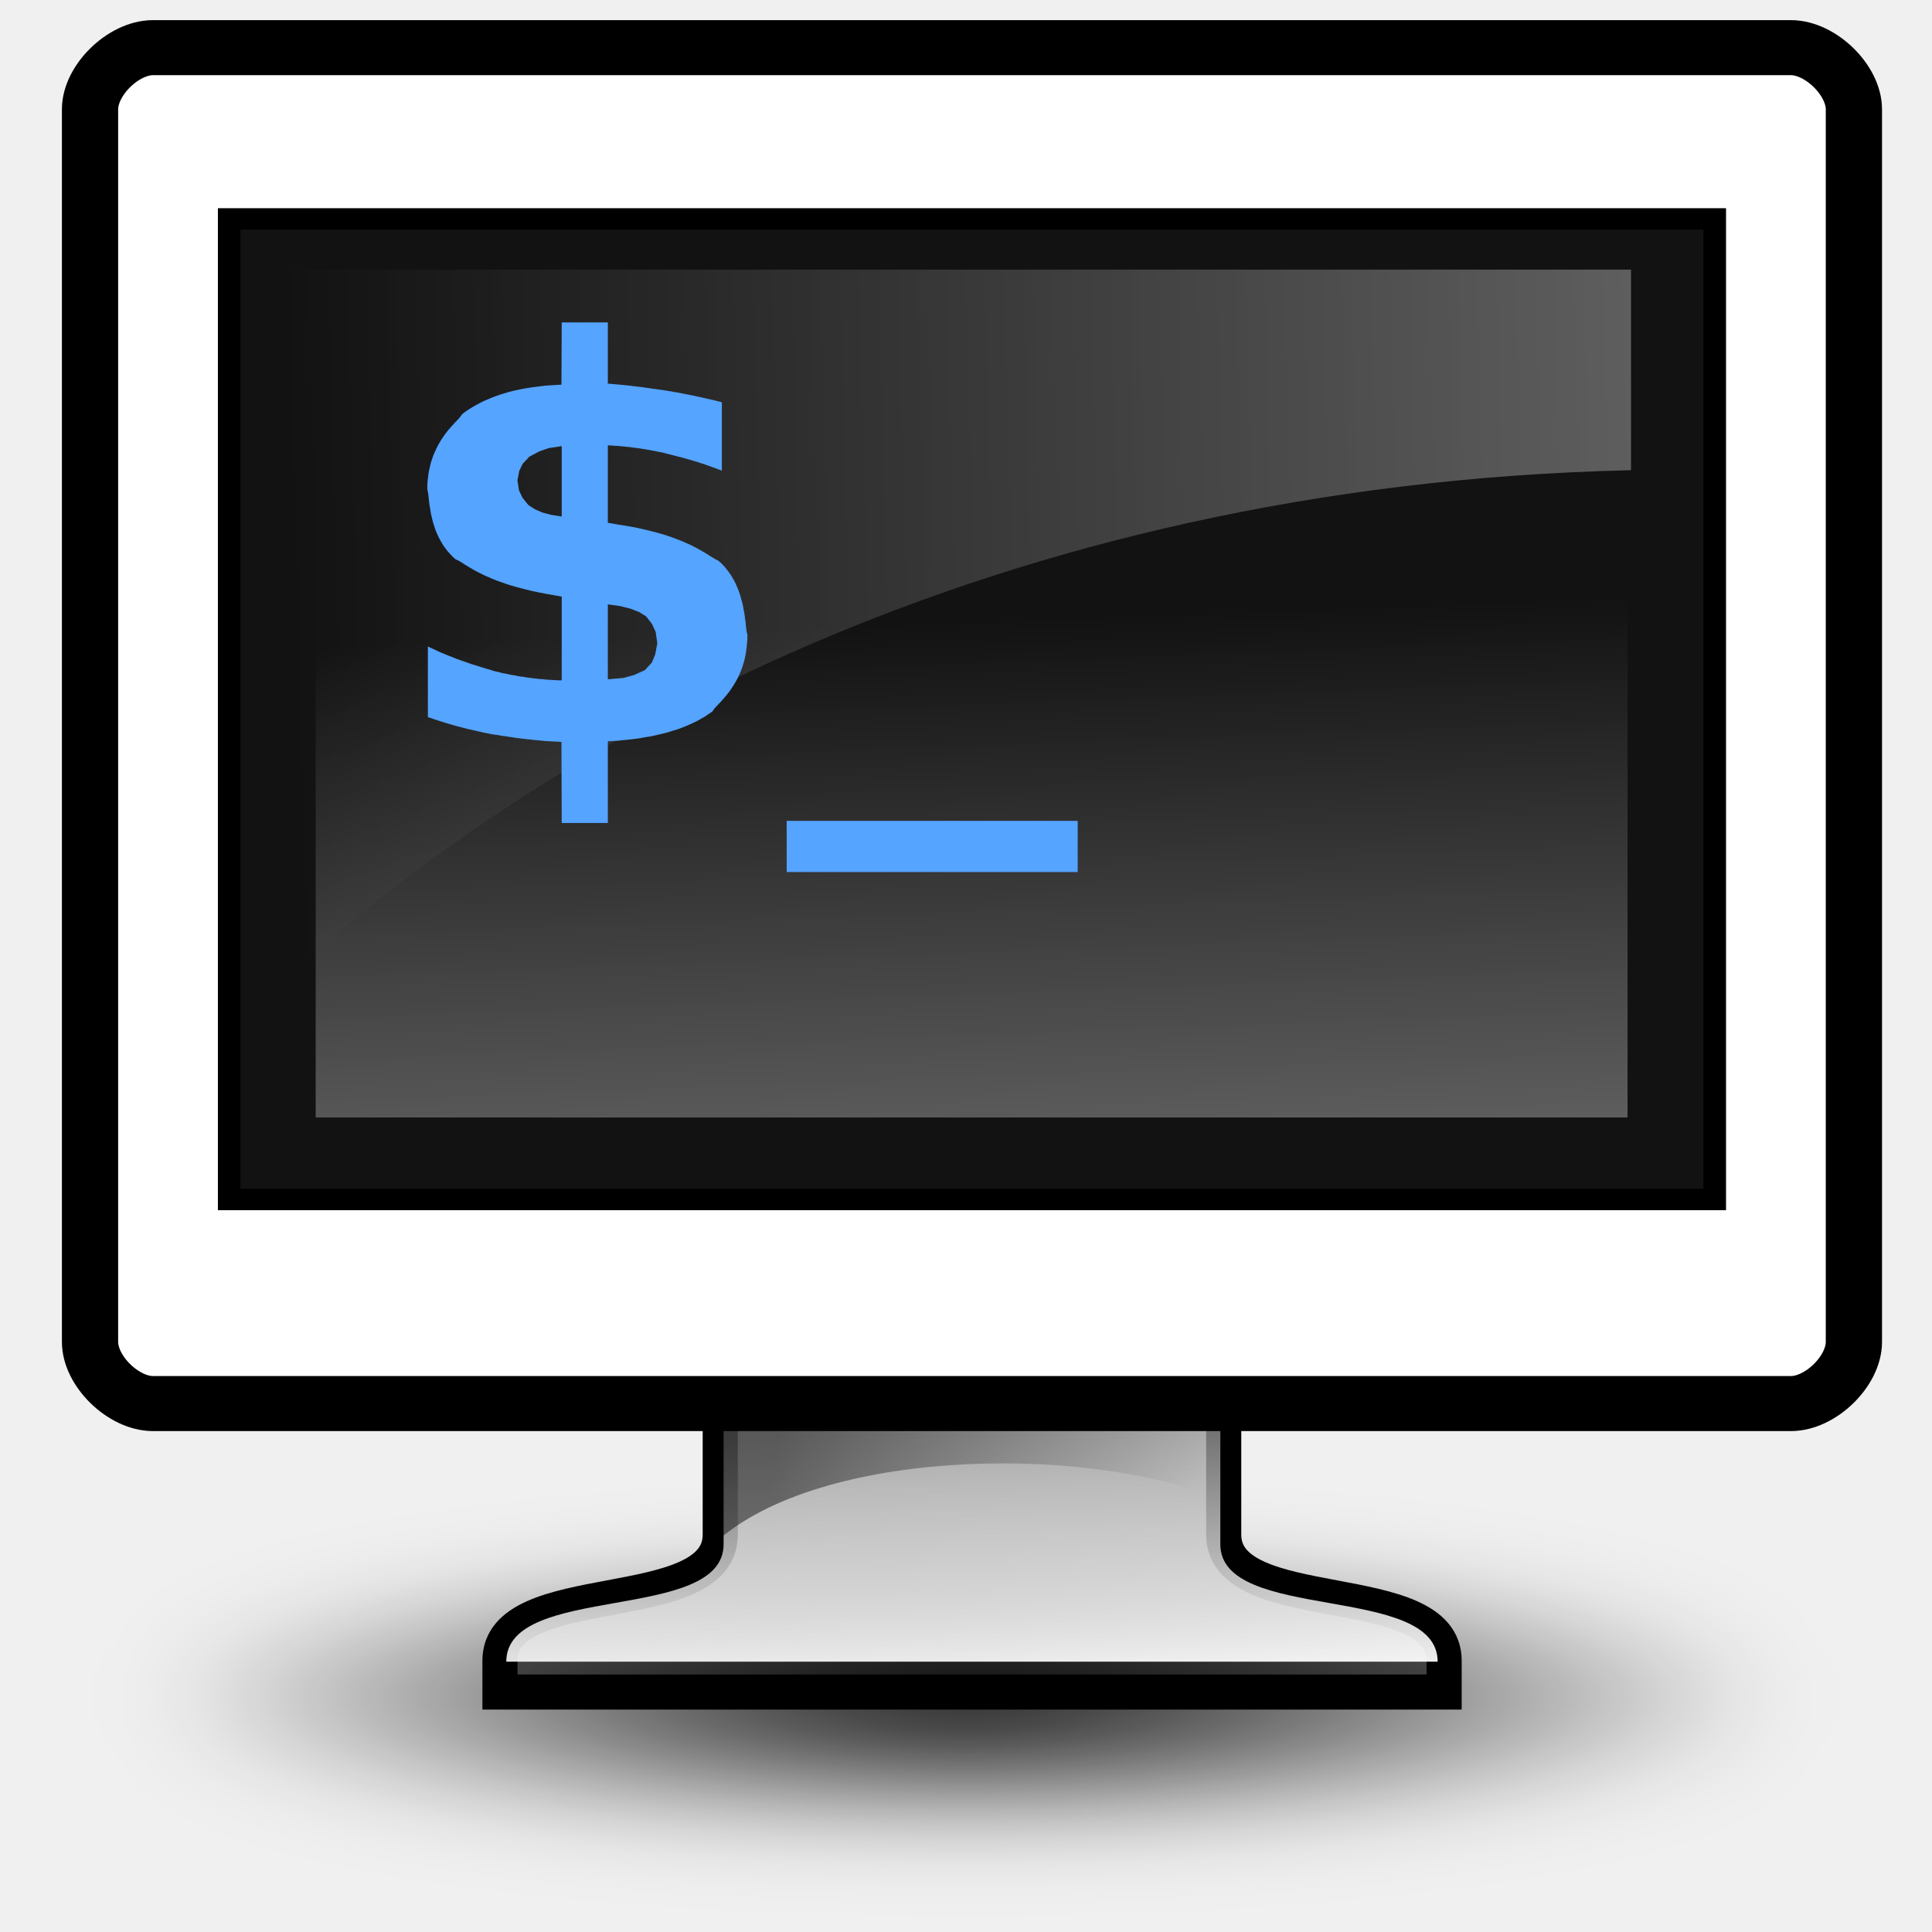
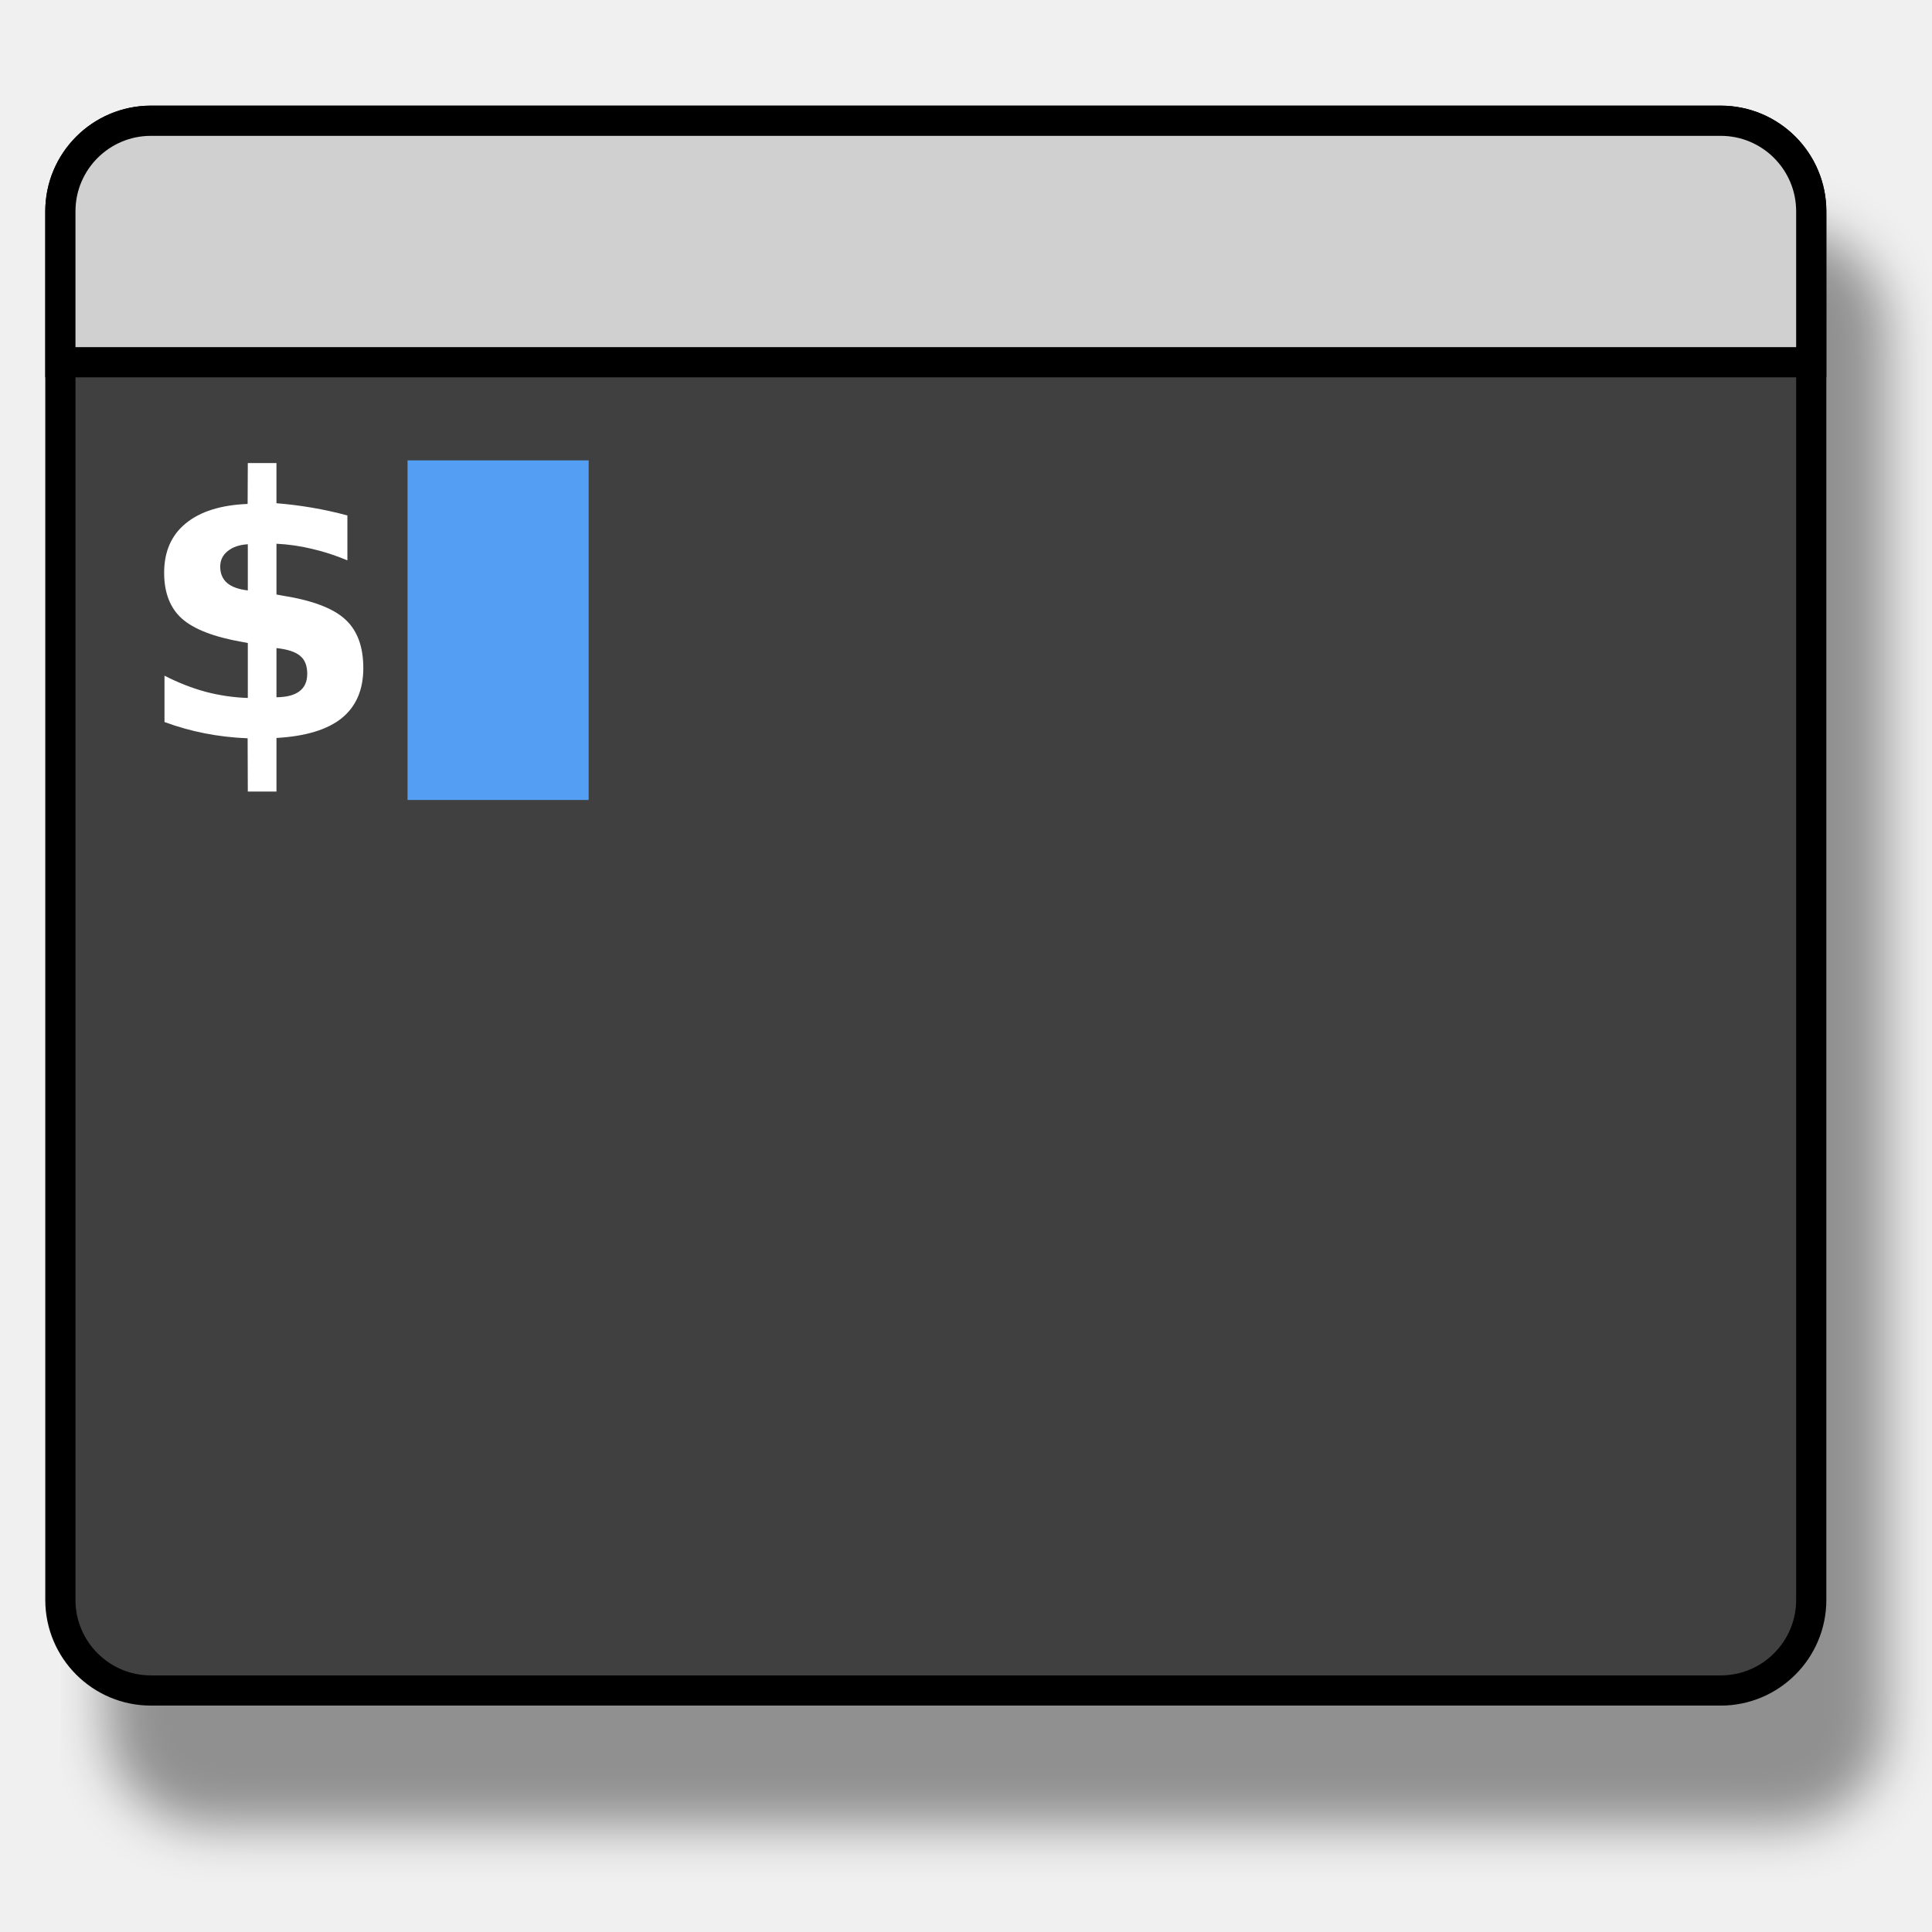
- <svg xmlns="http://www.w3.org/2000/svg" xmlns:xlink="http://www.w3.org/1999/xlink" version="1.1" preserveAspectRatio="xMidYMid meet" viewBox="0 0 640 640" width="128" height="128" id="svg253">
-   <defs id="defs71">
-     <linearGradient id="linearGradient2134">
-       <stop style="stop-color:#000000;stop-opacity:1;" offset="0" id="stop2130" />
-       <stop style="stop-color:#000000;stop-opacity:0;" offset="1" id="stop2132" />
-     </linearGradient>
-     <path d="m 132.89,122.56 c 0,4.11 -29.75,7.44 -66.45,7.44 C 29.75,130 0,126.67 0,122.56 c 0,-4.11 29.75,-7.44 66.44,-7.44 36.7,0 66.45,3.33 66.45,7.44 z" id="a5e2LuvcG" />
-     <radialGradient id="gradienta22eWXMZW" gradientUnits="userSpaceOnUse" cx="65.91" cy="117.91" r="4.68">
-       <stop style="stop-color: #000000;stop-opacity: 0.192" offset="0%" id="stop3" />
-       <stop style="stop-color: #000000;stop-opacity: 0.141" offset="34.211%" id="stop5" />
-       <stop style="stop-color: #ffffff;stop-opacity: 0" offset="100%" id="stop7" />
-     </radialGradient>
-     <path d="m 33.27,118.5 v 2.24 h 67.21 v -2.24 z" id="bkEGUvrKb" />
-     <linearGradient id="gradientapOm38mXm" gradientUnits="userSpaceOnUse" x1="33.27" y1="119.62" x2="100.48" y2="119.62">
-       <stop style="stop-color: #ffffff;stop-opacity: 0" offset="0%" id="stop11" />
-       <stop style="stop-color: #ffffff;stop-opacity: 1" offset="100%" id="stop13" />
-     </linearGradient>
-     <path d="m 48.95,100.57 c 0,5.38 0,8.37 0,8.97 0,6.02 -15.68,2.94 -15.68,8.96 0,0.15 0,0.89 0,2.24 h 67.21 c 0,-1.35 0,-2.09 0,-2.24 0,-6.02 -15.69,-2.94 -15.69,-8.96 0,-0.6 0,-3.59 0,-8.97 z" id="c1zZ2Sf0Hi" />
-     <path d="m 49.19,101.86 c 0,5.02 0,7.8 0,8.36 0,5.62 -15.47,2.74 -15.47,8.36 6.63,0 59.67,0 66.3,0 0,-5.62 -15.47,-2.74 -15.47,-8.36 0,-0.56 0,-3.34 0,-8.36 z" id="b1P55uX7H9" />
-     <linearGradient id="gradientb4xZ3cPKS4" gradientUnits="userSpaceOnUse" x1="73.55" y1="92.28" x2="74.33" y2="121.53">
-       <stop style="stop-color: #ffffff;stop-opacity: 0.157" offset="0%" id="stop18" />
-       <stop style="stop-color: #ffffff;stop-opacity: 1" offset="100%" id="stop20" />
-     </linearGradient>
-     <path d="m 48.95,100.57 c 0,5.53 0,8.6 0,9.22 7.84,-6.58 26.88,-6.58 35.84,-2.63 0,-0.44 0,-2.64 0,-6.59 z" id="c5iacGxfzN" />
-     <linearGradient id="gradientaaqJx69w7" gradientUnits="userSpaceOnUse" x1="52.85" y1="104.36" x2="82.92" y2="108.31">
-       <stop style="stop-color: #000000;stop-opacity: 0.471" offset="0%" id="stop24" />
-       <stop style="stop-color: #000000;stop-opacity: 0" offset="100%" id="stop26" />
-     </linearGradient>
-     <path d="m 49.56,98.32 c -0.21,3.11 0.44,9.22 -0.31,12.24 -0.9,2.89 -4.51,2.95 -6.96,3.8 -2.54,0.74 -5.39,1.16 -7.57,2.63 -1.33,1.21 -0.57,1.88 1.18,1.71 6.39,-0.03 57.56,-0.26 63.96,-0.29 0.45,-2.63 -1.87,-2.79 -4.29,-2.98 -3.17,-0.87 -6.53,-1.5 -9.47,-2.89 -2.87,-1.83 -1.65,-5.64 -1.93,-8.46 -0.02,-0.76 0.09,-4.52 -0.08,-5.14 -0.18,-0.62 -0.64,-0.96 -1.82,-0.62 -10.9,0 -21.8,0 -32.71,0 z" id="a1aYRAV4Rx" />
-     <path d="M 16.46,14.32 H 117.28 V 82.65 H 16.46 Z" id="hayWWTR2Z" />
-     <path d="M 4.14,6.48 C 4.14,4.37 6.51,2 8.62,2 c 11.65,0 104.85,0 116.5,0 2.11,0 4.48,2.37 4.48,4.48 0,8.96 0,80.65 0,89.61 0,2.12 -2.37,4.48 -4.48,4.48 -11.65,0 -104.85,0 -116.5,0 -2.11,0 -4.48,-2.36 -4.48,-4.48 0,-17.92 0,-71.69 0,-89.61 z" id="a2am4x5nNL" />
-     <path d="M 15.34,13.2 H 118.4 V 83.77 H 15.34 Z" id="e4rSHiEVzX" />
-     <linearGradient id="gradientb1mOwlRY6s" gradientUnits="userSpaceOnUse" x1="92.08" y1="96.66" x2="92.08" y2="10.4">
-       <stop style="stop-color: #ffffff;stop-opacity: 0" offset="0%" id="stop33" />
-       <stop style="stop-color: #ffffff;stop-opacity: 0.471" offset="100%" id="stop35" />
-     </linearGradient>
-     <path d="M 4.14,6.48 C 4.14,4.37 6.51,2 8.62,2 c 11.65,0 104.85,0 116.5,0 2.11,0 4.48,2.37 4.48,4.48 0,8.96 0,80.65 0,89.61 0,2.12 -2.37,4.48 -4.48,4.48 -11.65,0 -104.85,0 -116.5,0 -2.11,0 -4.48,-2.36 -4.48,-4.48 0,-17.92 0,-71.69 0,-89.61 z" id="a2y24qgrvU" />
-     <linearGradient id="gradientg6Swyrb7T2" gradientUnits="userSpaceOnUse" x1="-8.96" y1="-22.99" x2="126.84" y2="131.12">
-       <stop style="stop-color: #ffffff;stop-opacity: 1" offset="0%" id="stop39" />
-       <stop style="stop-color: #ffffff;stop-opacity: 0" offset="100%" id="stop41" />
-     </linearGradient>
-     <path d="M 15.34,13.2 H 118.4 V 83.77 H 15.34 Z" id="c2bleBh05" />
-     <path d="M 4.14,6.48 C 4.14,4.37 6.51,2 8.62,2 c 11.65,0 104.85,0 116.5,0 2.11,0 4.48,2.37 4.48,4.48 0,8.96 0,80.65 0,89.61 0,2.12 -2.37,4.48 -4.48,4.48 -11.65,0 -104.85,0 -116.5,0 -2.11,0 -4.48,-2.36 -4.48,-4.48 0,-17.92 0,-71.69 0,-89.61 z" id="aiotUrVLO" />
-     <linearGradient id="gradientb576t3zeGf" gradientUnits="userSpaceOnUse" x1="139.25" y1="124.18" x2="94.44" y2="61.7">
-       <stop style="stop-color: #ffffff;stop-opacity: 1" offset="0%" id="stop46" />
-       <stop style="stop-color: #ffffff;stop-opacity: 0" offset="100%" id="stop48" />
-     </linearGradient>
-     <path d="M 15.34,13.2 H 118.4 V 83.77 H 15.34 Z" id="e1NYs5iMNr" />
-     <path d="M 14.84,12.51 H 118.9 V 84.46 H 14.84 Z" id="a1fEbnJ5Nt" />
-     <path d="m 6.38,8.72 c 0,-3.36 1.12,-4.48 4.48,-4.48 11.2,0 100.82,0 112.02,0 3.36,0 4.48,1.12 4.48,4.48 0,8.51 0,76.62 0,85.13 0,3.36 -1.12,4.48 -4.48,4.48 -11.2,0 -100.82,0 -112.02,0 -3.36,0 -4.48,-1.12 -4.48,-4.48 0,-17.02 0,-68.1 0,-85.13 z" id="a3dxp4GTM" />
-     <path d="M 15.34,13.2 H 118.4 c 0,9.41 0,14.64 0,15.68 C 71.35,30 36.63,50.17 16.46,70.33 16.31,62.71 15.94,43.67 15.34,13.2 Z" id="f1OPMdz0fr" />
-     <linearGradient id="gradientc3DJ1zZWTY" gradientUnits="userSpaceOnUse" x1="18.67" y1="34.73" x2="201.93" y2="30.17">
-       <stop style="stop-color: #ffffff;stop-opacity: 0" offset="0%" id="stop55" />
-       <stop style="stop-color: #ffffff;stop-opacity: 1" offset="100%" id="stop57" />
-     </linearGradient>
-     <path d="m 20.22,17.87 h 93.31 V 79.11 H 20.22 Z" id="b2bDlyq6gJ" />
-     <linearGradient id="gradienta1987rokFl" gradientUnits="userSpaceOnUse" x1="73.2" y1="113.61" x2="70.35" y2="41.79">
-       <stop style="stop-color: #ffffff;stop-opacity: 1" offset="0%" id="stop61" />
-       <stop style="stop-color: #ffffff;stop-opacity: 0" offset="100%" id="stop63" />
-     </linearGradient>
-     <path d="m 33.09,10.34 c -3.67,-1.91 -5.69,-1.2 -5.15,0.74 0.54,1.94 14.09,24.16 13.98,38.39 -0.12,14.24 -14.28,42.84 -14.77,44.77 -0.49,1.93 1.26,2.39 5.52,0.17 7.53,-3.9 67.74,-35.14 75.27,-39.04 4,-2.08 4.15,-3.97 0.05,-6.1 0,0 -67.41,-35.04 -74.9,-38.93 z" id="b5ZxraomlC" />
-     <path d="m 33.09,10.34 c -3.67,-1.91 -5.69,-1.2 -5.15,0.74 0.54,1.94 14.09,24.16 13.98,38.39 -0.12,14.24 -14.28,42.84 -14.77,44.77 -0.49,1.93 1.26,2.39 5.52,0.17 7.53,-3.9 67.74,-35.14 75.27,-39.04 4,-2.08 4.15,-3.97 0.05,-6.1 0,0 -67.41,-35.04 -74.9,-38.93 z" id="b4ARoLZB2L" />
-     <path d="m 41.18,24.08 0.21,0.02 0.21,0.02 0.21,0.02 0.2,0.02 0.19,0.02 0.2,0.02 0.18,0.02 0.18,0.03 0.18,0.02 0.17,0.02 0.17,0.02 0.16,0.02 0.16,0.03 0.14,0.02 0.15,0.02 0.13,0.02 0.13,0.02 0.12,0.02 0.12,0.01 0.1,0.02 0.1,0.01 0.09,0.02 0.09,0.01 0.07,0.01 0.07,0.01 0.05,0.01 0.05,0.01 0.15,0.02 0.14,0.03 0.15,0.02 0.14,0.03 0.14,0.03 0.15,0.02 0.14,0.03 0.15,0.03 0.14,0.03 0.15,0.03 0.14,0.03 0.15,0.03 0.14,0.03 0.15,0.03 0.14,0.03 0.15,0.04 0.14,0.03 0.15,0.03 0.15,0.04 0.14,0.03 0.15,0.04 0.14,0.03 0.15,0.04 0.14,0.03 0.15,0.04 0.14,0.04 0.15,0.04 0.15,0.04 v 5.13 L 48.86,30.5 48.65,30.42 48.44,30.34 48.24,30.26 48.04,30.19 47.84,30.11 47.65,30.05 47.46,29.98 47.28,29.92 47.1,29.87 46.93,29.81 46.76,29.76 46.6,29.71 46.45,29.67 46.3,29.62 46.16,29.58 46.02,29.55 45.89,29.51 45.77,29.48 45.66,29.45 45.55,29.42 45.45,29.39 45.36,29.37 45.28,29.35 45.2,29.33 45.14,29.31 45.08,29.29 45.03,29.28 44.89,29.24 44.74,29.21 44.6,29.18 44.45,29.15 44.31,29.12 44.16,29.09 44.02,29.06 43.87,29.03 43.73,29.01 43.58,28.98 43.44,28.96 43.29,28.93 43.15,28.91 43,28.89 42.86,28.87 42.71,28.85 42.57,28.83 42.42,28.81 42.28,28.8 42.13,28.78 41.99,28.77 41.84,28.75 41.7,28.74 41.55,28.73 41.4,28.72 41.26,28.71 41.11,28.7 40.97,28.69 v 5.81 l 0.64,0.12 0.54,0.09 0.51,0.09 0.48,0.1 0.45,0.11 0.43,0.11 0.4,0.11 0.38,0.11 0.36,0.12 0.34,0.12 0.31,0.12 0.29,0.12 0.28,0.12 0.25,0.12 0.24,0.11 0.22,0.12 0.2,0.11 0.19,0.11 0.18,0.11 0.16,0.1 0.15,0.09 0.14,0.09 0.12,0.09 0.12,0.07 0.11,0.07 0.1,0.07 0.09,0.05 0.08,0.04 0.08,0.04 0.22,0.2 0.2,0.22 0.18,0.22 0.16,0.23 0.16,0.23 0.13,0.24 0.13,0.24 0.11,0.25 0.1,0.24 0.09,0.25 0.08,0.24 0.07,0.25 0.06,0.24 0.06,0.23 0.04,0.23 0.04,0.23 0.04,0.22 0.03,0.21 0.02,0.2 0.03,0.19 0.02,0.17 0.01,0.17 0.02,0.15 0.01,0.14 0.02,0.12 0.02,0.11 0.02,0.09 0.02,0.07 -0.01,0.39 -0.03,0.37 -0.04,0.36 -0.05,0.34 -0.06,0.32 -0.08,0.31 -0.08,0.29 -0.1,0.28 -0.1,0.26 -0.11,0.25 -0.12,0.24 -0.12,0.22 -0.12,0.21 -0.13,0.2 -0.12,0.19 -0.13,0.17 -0.12,0.16 -0.12,0.15 -0.12,0.14 -0.11,0.14 -0.11,0.12 -0.1,0.11 -0.09,0.1 -0.09,0.1 -0.07,0.08 -0.06,0.08 -0.05,0.08 -0.03,0.06 -0.18,0.14 -0.19,0.13 -0.19,0.14 -0.2,0.12 -0.2,0.12 -0.21,0.12 -0.22,0.11 -0.23,0.11 -0.23,0.11 -0.24,0.1 -0.24,0.1 -0.25,0.09 -0.26,0.08 -0.26,0.09 -0.27,0.08 -0.28,0.07 -0.28,0.07 -0.29,0.07 -0.29,0.06 -0.31,0.05 -0.3,0.06 -0.32,0.05 -0.32,0.04 -0.33,0.04 -0.33,0.03 -0.34,0.04 -0.35,0.02 -0.35,0.02 v 6.13 H 37.69 L 37.67,50.94 37.4,50.92 37.14,50.91 36.88,50.89 36.63,50.88 36.38,50.86 36.14,50.83 35.91,50.81 35.68,50.79 35.46,50.76 35.25,50.74 35.04,50.71 34.84,50.69 34.65,50.66 34.46,50.64 34.28,50.61 34.11,50.58 33.95,50.56 33.8,50.53 33.65,50.51 33.52,50.49 33.39,50.47 33.28,50.45 33.17,50.43 33.07,50.41 32.98,50.4 32.9,50.39 32.84,50.38 32.78,50.37 32.61,50.34 32.44,50.3 32.27,50.27 32.1,50.23 31.94,50.19 31.77,50.15 31.6,50.11 31.44,50.07 31.27,50.03 31.1,49.99 30.94,49.95 30.77,49.9 30.61,49.86 30.44,49.81 30.28,49.77 30.11,49.72 29.95,49.67 29.79,49.62 29.62,49.57 29.46,49.52 29.3,49.47 29.13,49.41 28.97,49.36 28.81,49.3 28.65,49.25 28.49,49.19 28.33,49.13 28.17,49.08 v -5.3 l 0.24,0.12 0.25,0.12 0.24,0.12 0.23,0.11 0.24,0.1 0.22,0.1 0.23,0.09 0.21,0.09 0.21,0.09 0.21,0.08 0.2,0.07 0.19,0.07 0.19,0.07 0.18,0.07 0.17,0.06 0.17,0.05 0.16,0.05 0.14,0.05 0.15,0.05 0.13,0.04 0.12,0.04 0.12,0.04 0.11,0.03 0.09,0.03 0.09,0.03 0.08,0.02 0.06,0.03 0.06,0.02 0.17,0.04 0.17,0.04 0.17,0.05 0.17,0.04 0.17,0.03 0.17,0.04 0.18,0.04 0.17,0.03 0.17,0.03 0.17,0.04 0.17,0.03 0.17,0.02 0.18,0.03 0.17,0.03 0.17,0.02 0.18,0.03 0.17,0.02 0.17,0.02 0.17,0.02 0.18,0.01 0.17,0.02 0.18,0.02 0.17,0.01 0.17,0.01 0.18,0.01 0.17,0.01 0.18,0.01 h 0.17 v -6.28 l -0.67,-0.13 -0.5,-0.09 -0.48,-0.1 -0.45,-0.1 -0.43,-0.11 -0.41,-0.11 -0.38,-0.11 -0.36,-0.11 -0.34,-0.12 -0.32,-0.12 -0.3,-0.11 -0.28,-0.12 -0.26,-0.12 -0.25,-0.11 -0.23,-0.12 -0.21,-0.11 -0.2,-0.11 -0.18,-0.1 -0.17,-0.11 -0.16,-0.09 -0.14,-0.1 L 30.83,37.66 30.71,37.57 30.6,37.5 30.49,37.43 30.4,37.37 30.31,37.32 30.23,37.28 30.15,37.25 29.94,37.05 29.75,36.84 29.57,36.63 29.41,36.41 29.26,36.19 29.13,35.96 29.01,35.73 28.9,35.5 28.8,35.27 28.71,35.04 28.64,34.81 28.57,34.59 28.51,34.36 28.46,34.14 28.41,33.93 28.37,33.72 28.34,33.51 28.31,33.32 28.28,33.13 28.26,32.96 28.24,32.79 28.23,32.64 28.21,32.5 28.2,32.37 28.18,32.25 28.16,32.16 28.15,32.07 28.13,32.01 v -0.38 l 0.03,-0.36 0.04,-0.35 0.05,-0.33 0.07,-0.32 0.07,-0.3 0.09,-0.29 0.09,-0.27 0.11,-0.26 0.11,-0.25 0.11,-0.23 0.12,-0.22 0.12,-0.21 0.13,-0.2 0.12,-0.18 0.13,-0.18 0.12,-0.16 0.13,-0.15 0.11,-0.14 0.12,-0.13 0.1,-0.12 0.1,-0.11 0.1,-0.11 0.08,-0.09 0.07,-0.09 0.06,-0.08 0.05,-0.07 0.03,-0.06 0.18,-0.15 0.19,-0.14 0.19,-0.13 0.2,-0.13 0.2,-0.12 0.21,-0.12 0.21,-0.12 0.22,-0.11 0.22,-0.1 0.23,-0.1 0.23,-0.1 0.24,-0.09 0.25,-0.09 0.25,-0.08 0.25,-0.08 0.26,-0.07 0.27,-0.07 0.27,-0.06 0.28,-0.06 0.28,-0.05 0.29,-0.05 0.29,-0.04 0.3,-0.04 0.3,-0.04 0.31,-0.03 0.32,-0.02 0.32,-0.02 0.32,-0.02 0.02,-4.67 h 3.28 v 4.59 z m 0.9,22.06 0.76,-0.22 0.48,-0.23 0.28,-0.13 0.5,-0.57 0.24,-0.61 0.09,-0.52 0.06,-0.31 -0.12,-0.87 -0.26,-0.59 -0.27,-0.37 -0.16,-0.21 -0.48,-0.31 -0.6,-0.25 -0.75,-0.2 -0.88,-0.13 v 5.62 z m -5.99,-16.99 -0.45,0.25 -0.25,0.14 -0.48,0.54 -0.24,0.53 -0.08,0.44 -0.05,0.25 0.11,0.77 0.25,0.55 0.27,0.36 0.16,0.2 0.44,0.3 0.54,0.25 0.64,0.18 0.74,0.12 v -5.28 l -0.93,0.15 z" id="c1tI57IxkP" />
-     <path d="M 74.39,56.86 V 60.7 H 53.69 V 56.86 Z" id="d5jEXPkgL" />
-     <path d="m 6.38,8.72 c 0,-3.36 1.12,-4.48 4.48,-4.48 11.2,0 100.82,0 112.02,0 3.36,0 4.48,1.12 4.48,4.48 0,8.51 0,76.62 0,85.13 0,3.36 -1.12,4.48 -4.48,4.48 -11.2,0 -100.82,0 -112.02,0 -3.36,0 -4.48,-1.12 -4.48,-4.48 0,-17.02 0,-68.1 0,-85.13 z" id="a4Xzqr7X5" />
-     <radialGradient xlink:href="#linearGradient2134" id="radialGradient2136" cx="320" cy="550.496" fx="320" fy="550.496" r="280" gradientTransform="matrix(0.9999292,0,0,0.1791001,500.0227,469.6989)" gradientUnits="userSpaceOnUse" />
-     <filter style="color-interpolation-filters:sRGB" id="filter2154" x="-0.069" width="1.138" y="-0.465" height="1.93">
-       <feGaussianBlur stdDeviation="15.5" id="feGaussianBlur2156" />
-     </filter>
+ <svg xmlns="http://www.w3.org/2000/svg" style="isolation:isolate" viewBox="0 0 256 256" width="256" height="256" version="1.1" id="svg36">
+   <defs id="defs5">
+     <clipPath id="_clipPath_5pIpBvbJQDQhO5A0Lgo3SIWl1vycJcIy">
+       <rect width="256" height="256" id="rect2" />
+     </clipPath>
+     <defs id="defs18">
+       <filter color-interpolation-filters="sRGB" filterUnits="objectBoundingBox" height="400%" width="400%" y="-200%" x="-200%" id="1l5p47SUtTO36pCodx7QbE50f4DjPM3l">
+         <feGaussianBlur id="feGaussianBlur7" stdDeviation="3.435" in="SourceGraphic" />
+         <feOffset id="feOffset9" result="pf_100_offsetBlur" dy="16" dx="8" />
+         <feFlood id="feFlood11" flood-opacity="0.4" flood-color="#000000" />
+         <feComposite id="feComposite13" result="pf_100_dropShadow" operator="in" in2="pf_100_offsetBlur" />
+         <feBlend id="feBlend15" mode="normal" in2="pf_100_dropShadow" in="SourceGraphic" />
+       </filter>
+     </defs>
  </defs>
-   <use height="100%" width="100%" y="0" x="0" style="opacity:1;fill:#666666;fill-opacity:1" id="use89" xlink:href="#c1zZ2Sf0Hi" transform="matrix(4.65352,0,0,4.65352,10.79733,-1.355932)" />
-   <ellipse style="fill:url(#radialGradient2136);fill-opacity:1;stroke:none;stroke-width:20.128;stroke-linejoin:round;stroke-miterlimit:4;stroke-dasharray:none;stroke-opacity:1;filter:url(#filter2154)" id="path2120" ry="40" rx="270" cy="568.293" cx="820" transform="matrix(0.9914907,0,0,0.9914907,-493.0224,-1.355932)" />
-   <use xlink:href="#c1zZ2Sf0Hi" id="use91" style="opacity:1;fill-opacity:0;stroke:#000000;stroke-width:2.5;stroke-opacity:1" x="0" y="0" width="100%" height="100%" transform="matrix(4.65352,0,0,4.65352,10.79913,-1.355932)" />
-   <use height="100%" width="100%" y="0" x="0" style="opacity:1;fill:url(#gradientb4xZ3cPKS4)" id="use97" xlink:href="#b1P55uX7H9" transform="matrix(4.65352,0,0,4.65352,10.79529,-1.355932)" />
-   <use height="100%" width="100%" y="0" x="0" style="opacity:1;fill:url(#gradientaaqJx69w7)" id="use105" xlink:href="#c5iacGxfzN" transform="matrix(4.65352,0,0,4.65352,10.79889,-1.355932)" />
-   <use xlink:href="#aiotUrVLO" id="use163" style="opacity:1;fill:#ffffff;fill-opacity:1;stroke:#000000;stroke-width:4;stroke-opacity:1" x="0" y="0" width="100%" height="100%" transform="matrix(4.657294,0,0,4.556862,10.54233,6.66892)" />
-   <use xlink:href="#a1fEbnJ5Nt" id="use179" style="opacity:1;fill:#000000;fill-opacity:1;stroke:#000000;stroke-width:3.21;stroke-opacity:1" x="0" y="0" width="100%" height="100%" transform="matrix(4.657294,0,0,4.416206,10.5434,20.81474)" />
-   <g id="g1197" transform="matrix(0.9922948,0,0,0.9409279,-711.9882,20.81474)">
-     <use transform="matrix(4.482951,0,0,4.503585,731.2316,13.35379)" xlink:href="#f1OPMdz0fr" id="use193" style="opacity:1;fill:url(#gradientc3DJ1zZWTY)" x="0" y="0" width="100%" height="100%" />
-     <use transform="matrix(4.693459,0,0,4.693459,728.0024,0)" xlink:href="#b2bDlyq6gJ" id="use201" style="opacity:1;fill:url(#gradienta1987rokFl)" x="0" y="0" width="100%" height="100%" />
+   <g style="filter:url(#1l5p47SUtTO36pCodx7QbE50f4DjPM3l)" id="g24">
+     <path id="path20" style="fill:#404040;stroke:none;stroke-miterlimit:10" d="m 20,16 h 208 c 6.623,0 12,5.377 12,12 v 184 c 0,6.623 -5.377,12 -12,12 H 20 C 13.377,224 8,218.623 8,212 V 28 C 8,21.377 13.377,16 20,16 Z" />
+     <path id="path22" style="fill:none;stroke:#000000;stroke-width:4;stroke-linecap:square;stroke-miterlimit:2" d="m 20,16 h 208 c 6.623,0 12,5.377 12,12 v 184 c 0,6.623 -5.377,12 -12,12 H 20 C 13.377,224 8,218.623 8,212 V 28 C 8,21.377 13.377,16 20,16 Z" />
  </g>
-   <use transform="matrix(4.657294,0,0,4.416206,10.5434,20.81474)" height="100%" width="100%" y="0" x="0" style="opacity:1;fill:#282828;fill-opacity:0.455;stroke:none;stroke-width:3.21;stroke-opacity:1" id="use896" xlink:href="#a1fEbnJ5Nt" />
-   <use xlink:href="#b2bDlyq6gJ" id="use203" style="opacity:1;fill-opacity:0;stroke:#000000;stroke-width:1.33;stroke-opacity:0" x="0" y="0" width="100%" height="100%" transform="matrix(4.657294,0,0,4.416206,10.54447,20.81474)" />
-   <g id="g906" transform="matrix(1.000811,0,0,0.9490032,-0.261123,22.10153)">
-     <use transform="matrix(4.65352,0,0,4.65352,10.79683,-1.355932)" xlink:href="#c1tI57IxkP" id="use225" style="opacity:1;fill:#55a4ff;fill-opacity:1" x="0" y="0" width="100%" height="100%" />
-     <use transform="matrix(4.65352,0,0,4.65352,10.79683,-1.355932)" xlink:href="#d5jEXPkgL" id="use233" style="opacity:1;fill:#55a4ff;fill-opacity:1" x="0" y="0" width="100%" height="100%" />
+   <rect style="fill:#55a4ff;fill-opacity:0.941;stroke-width:1.077" id="rect26" height="45" width="24" y="61.001" x="54" />
+   <g aria-label="$" style="font-style:normal;font-variant:normal;font-weight:bold;font-stretch:normal;font-size:48px;font-family:'DejaVu Sans';-inkscape-font-specification:'DejaVu Sans Bold';fill:#ffffff;stroke:none" id="text28">
+     <path d="M 36.633,104.883 H 32.836 L 32.812,97.828 q -2.93,-0.117 -5.672,-0.656 -2.742,-0.539 -5.344,-1.5 v -6.141 q 2.695,1.383 5.438,2.133 Q 30,92.391 32.836,92.484 V 85.195 L 32.062,85.055 Q 26.461,84.07 24.094,81.961 21.75,79.851 21.75,75.891 q 0,-4.195 2.859,-6.539 2.883,-2.367 8.203,-2.578 l 0.023,-5.414 h 3.797 v 5.32 q 2.344,0.188 4.688,0.586 2.344,0.398 4.711,1.031 v 5.953 Q 43.688,73.266 41.344,72.726 39,72.164 36.633,72.047 v 6.727 l 0.75,0.141 q 5.953,0.938 8.344,3.141 2.414,2.18 2.414,6.469 0,4.312 -2.859,6.633 -2.859,2.297 -8.648,2.625 z M 32.836,78.234 v -6.117 q -1.664,0.094 -2.672,0.914 -0.984,0.797 -0.984,2.039 0,1.383 0.914,2.18 0.914,0.773 2.742,0.984 z m 3.797,7.641 v 6.516 q 2.039,-0.023 3.047,-0.797 1.031,-0.773 1.031,-2.32 0,-1.594 -0.938,-2.367 -0.938,-0.797 -3.141,-1.031 z" style="font-style:normal;font-variant:normal;font-weight:bold;font-stretch:normal;font-size:48px;font-family:'DejaVu Sans';-inkscape-font-specification:'DejaVu Sans Bold';fill:#ffffff;stroke:none" id="path868" />
  </g>
+   <path style="vector-effect:non-scaling-stroke;fill:#d0d0d0;fill-rule:evenodd;stroke:#000000;stroke-width:4;stroke-linecap:square;stroke-linejoin:miter;stroke-miterlimit:3" id="path32" stroke-miterlimit="3" d="m 228,16 c 6.623,0 12,5.377 12,12 V 48 H 8 V 28 28 C 8,21.377 13.377,16 20,16 Z" />
</svg>
